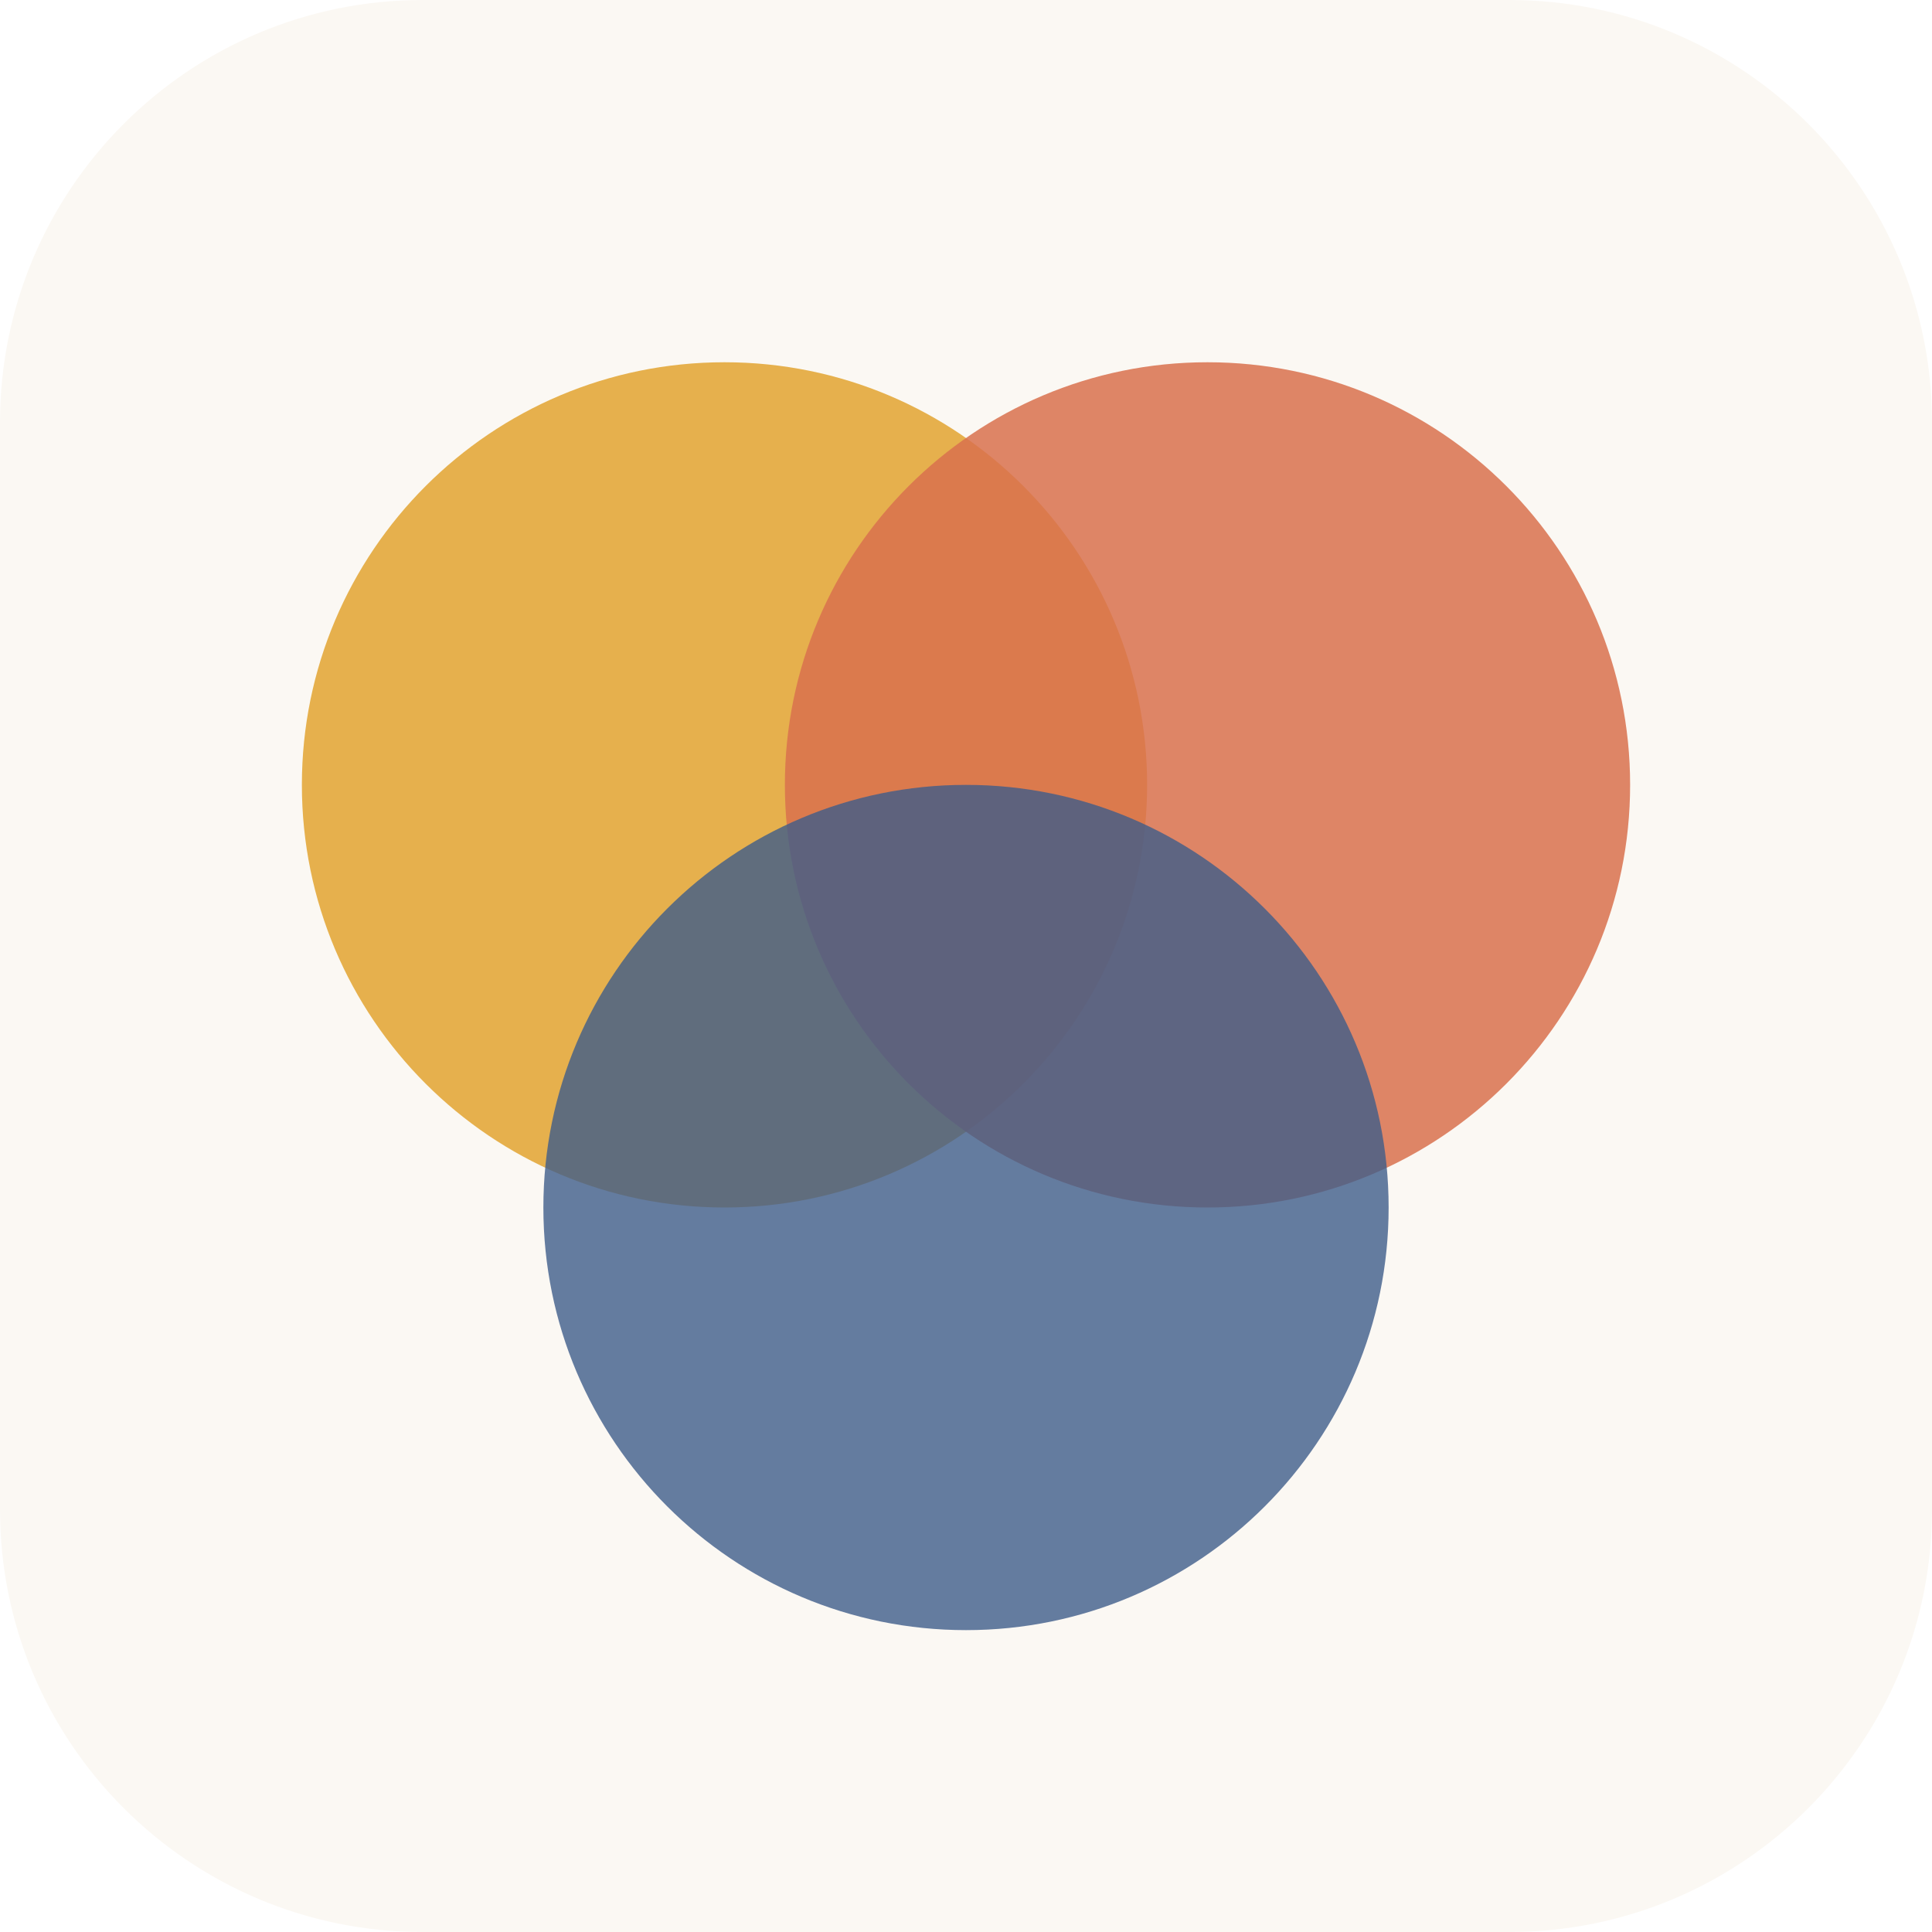
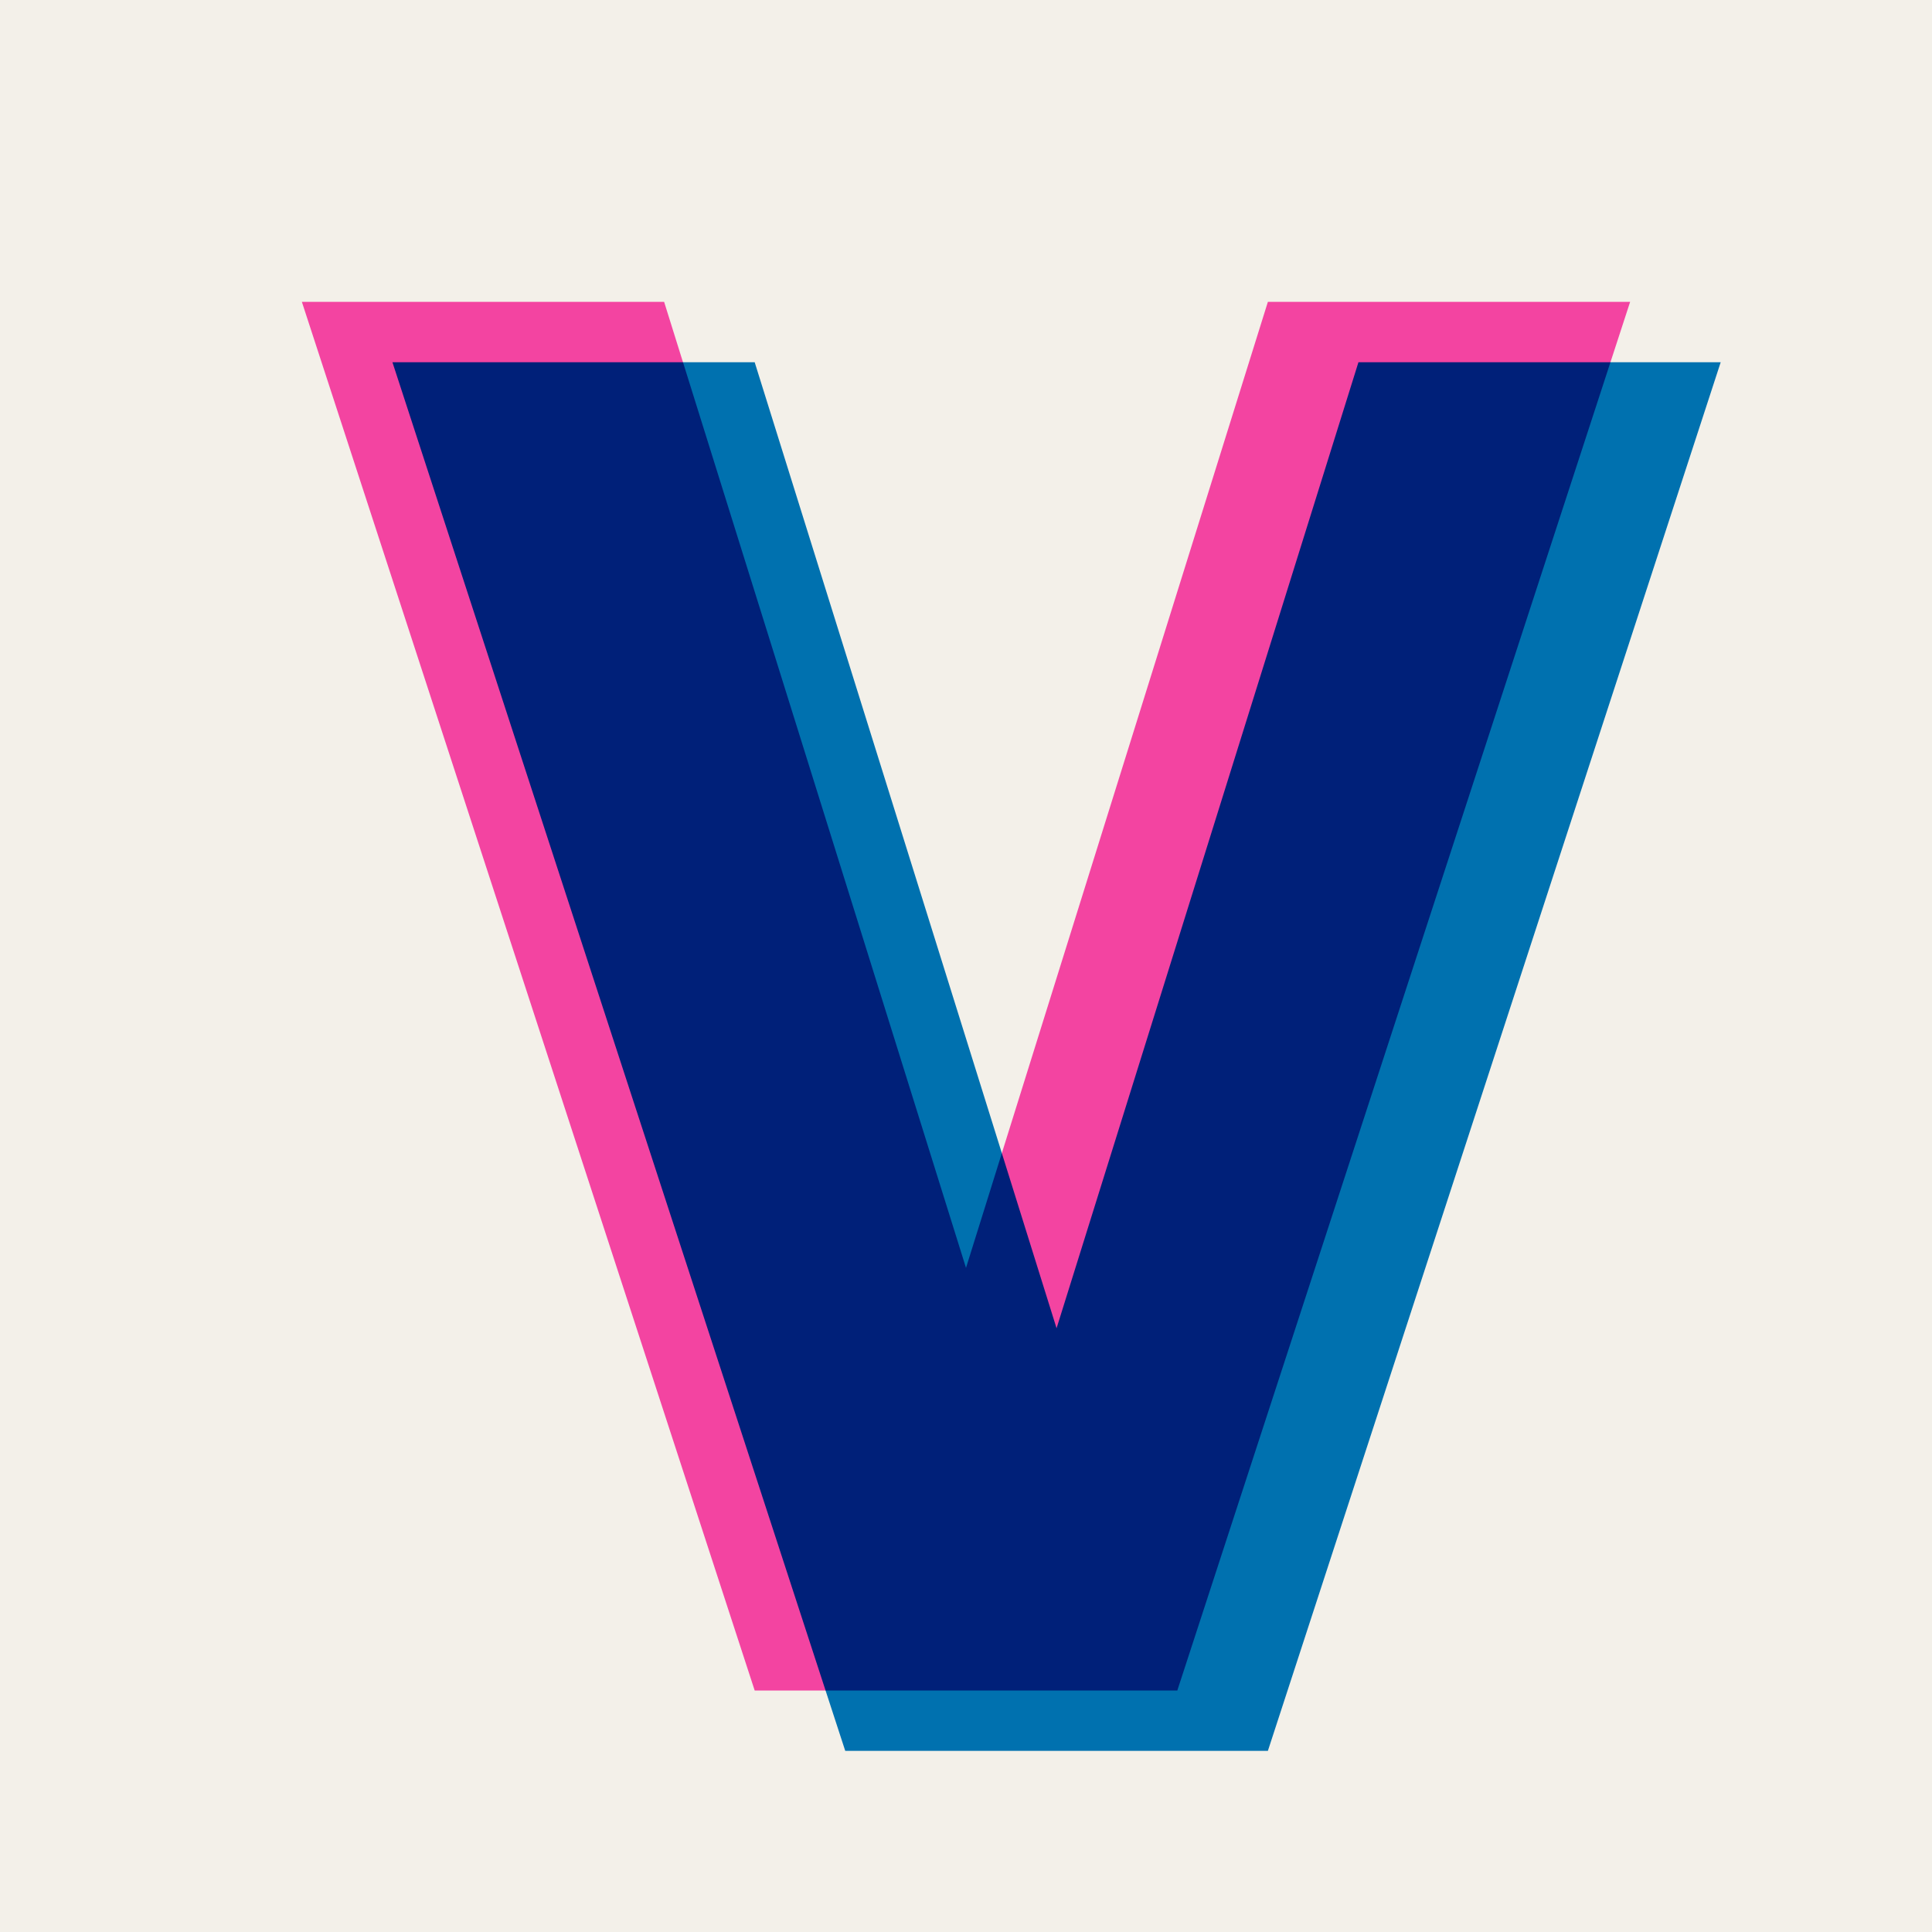
<svg xmlns="http://www.w3.org/2000/svg" viewBox="0 0 64 64">
-   <rect width="64" height="64" rx="14" fill="#FBF8F3" />
-   <circle cx="24" cy="26" r="14" fill="#E3A93B" opacity=".9" />
-   <circle cx="40" cy="26" r="14" fill="#D9714E" opacity=".85" />
-   <circle cx="32" cy="40" r="14" fill="#3E5C8A" opacity=".8" />
+   <rect width="64" height="64" fill="#F3F0E9" />
+   <g style="mix-blend-mode:multiply">
+     <path d="M10 10h12l10 32 10-32h12L39 56H25z" fill="#0078BF" transform="translate(3 2)" />
+     <path d="M10 10h12l10 32 10-32h12L39 56H25z" fill="#FF48B0" style="mix-blend-mode:multiply" />
+   </g>
</svg>
